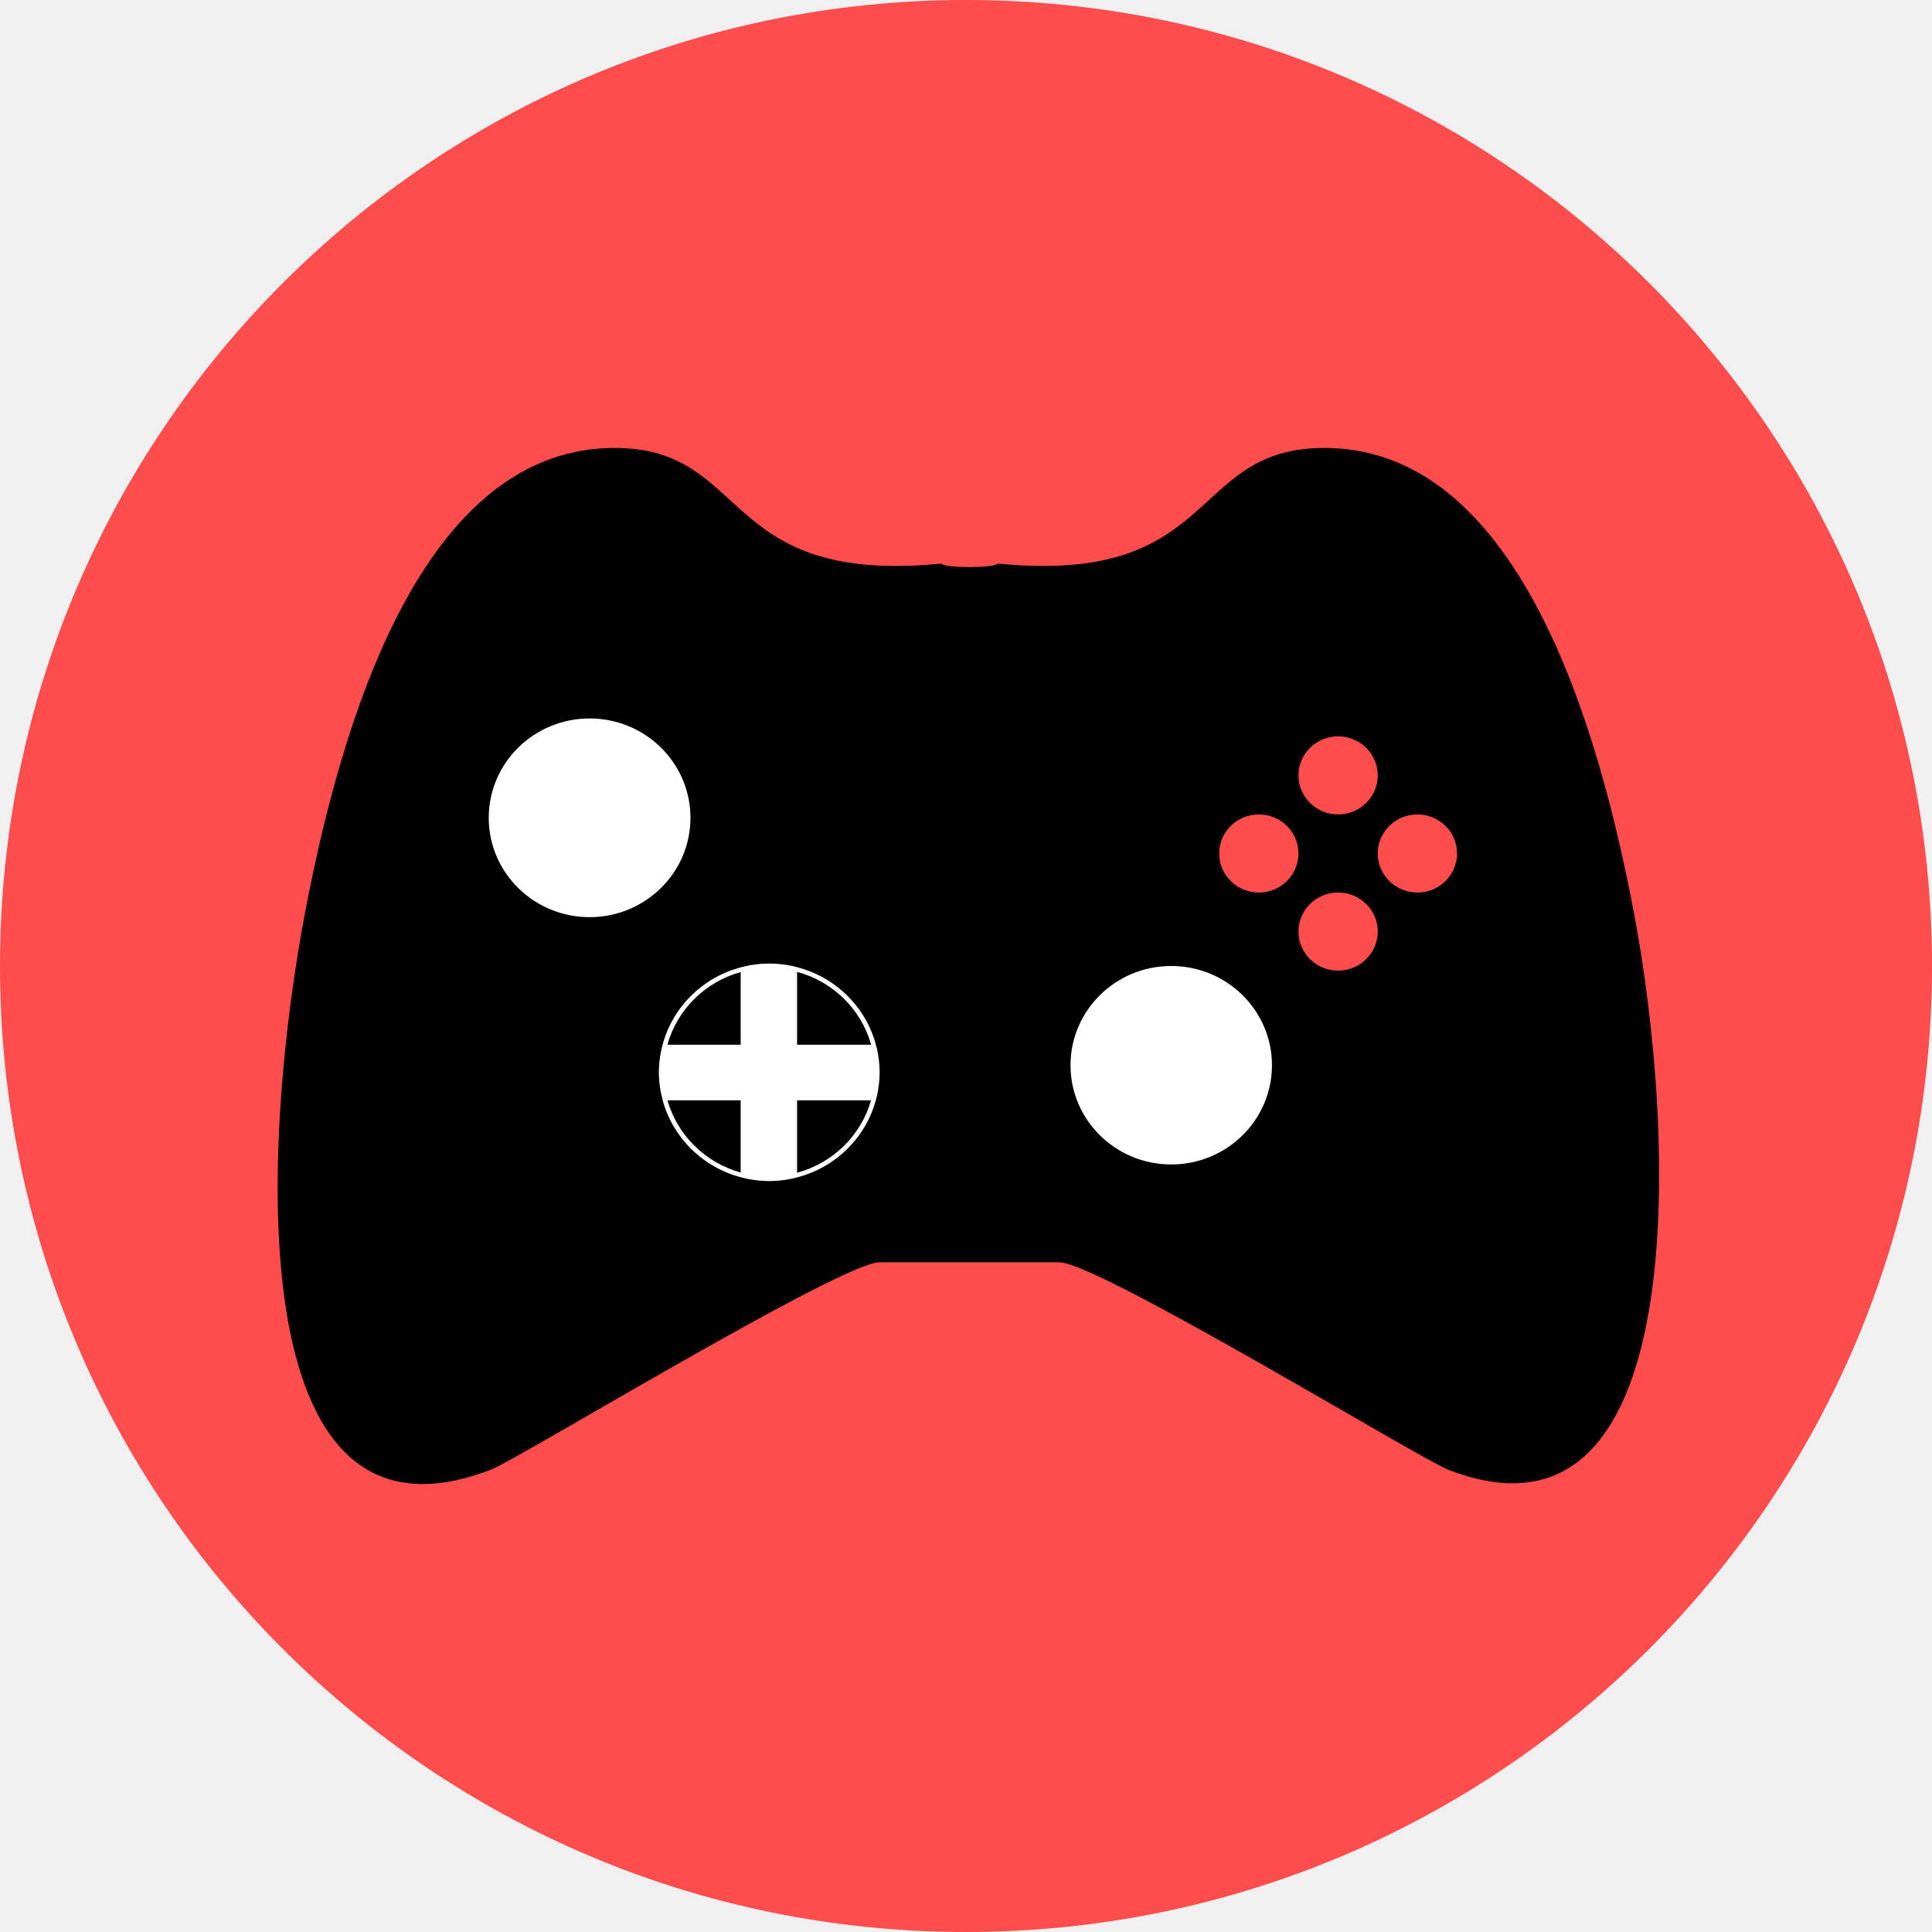
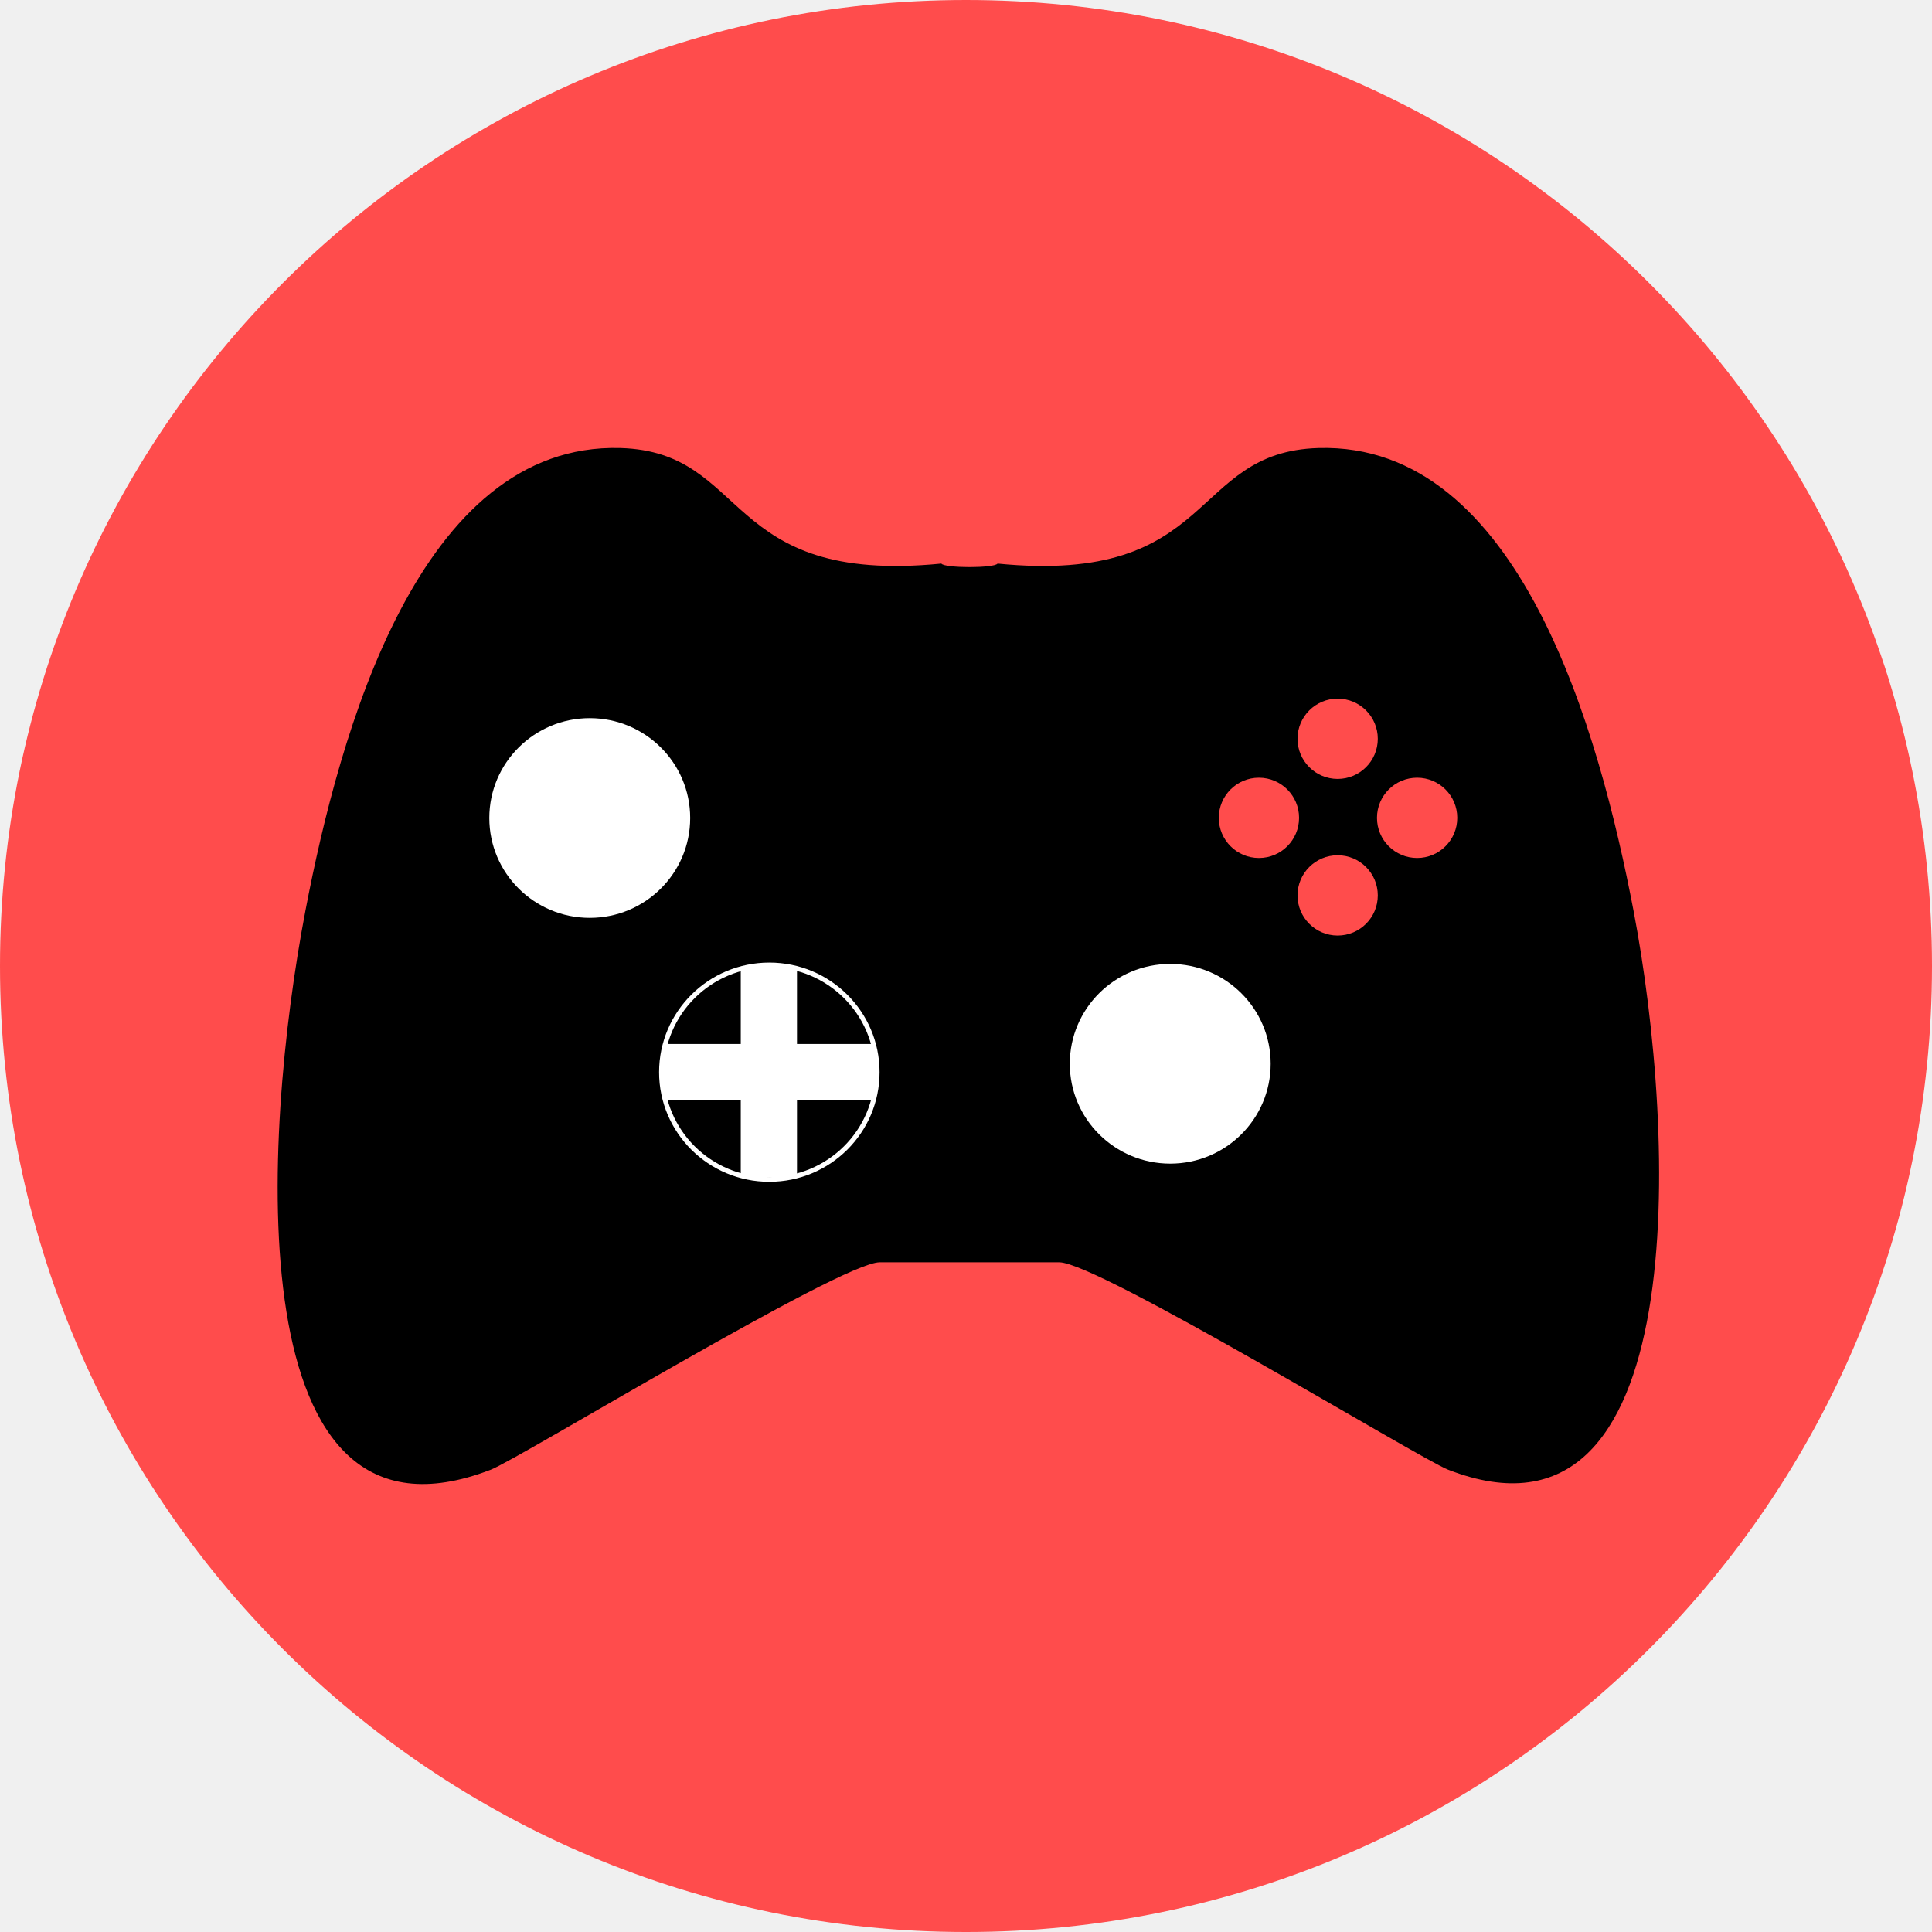
<svg xmlns="http://www.w3.org/2000/svg" id="Layer_1" enable-background="new 0 0 360 270" xml:space="preserve" viewBox="0 0 503.469 503.469" version="1.1" y="0px" x="0px" width="503.469" height="503.469">
  <defs id="defs19" />
-   <g id="layer2" transform="translate(71.73467,116.7347)">
+   <g id="g12" style="opacity:1" transform="translate(71.73467,116.7347)">
    <circle style="opacity:1;fill:#ff4c4c;fill-opacity:1" id="path7214" cx="180" cy="135" r="251.735" />
-   </g>
-   <g id="layer1" transform="translate(71.73467,116.7347)">
-     <ellipse style="display:none;fill:#ff7e7e;fill-opacity:1;stroke-width:1.153" id="path3235" cx="276.149" cy="106.124" rx="35.555" ry="33.994" />
-     <ellipse style="opacity:1;fill:#ffffff;fill-opacity:1;stroke-width:1.196" id="path7218" ry="76.74" rx="70.958" cy="131.526" cx="105.185" />
-     <ellipse style="fill:#ffffff;fill-opacity:1;stroke-width:0.774" id="path7218-3" ry="42.053" rx="54.253" cy="165.861" cx="222.101" />
-   </g>
-   <g id="g12" style="opacity:1" transform="translate(71.73467,116.7347)">
-     <path d="m 155.28,155.51 c -2.573,-9.212 -9.944,-16.461 -19.301,-18.981 v 18.981 h 19.3 z" id="path2" />
-     <path d="M 353.93,120.47 C 345.08,74.28 324.36,-1.47 271.88,0.02 c -33.922,0.966 -26.277,35.779 -83.655,30.111 -0.809,1.224 -13.834,1.224 -14.643,0 C 116.206,35.799 123.848,0.986 89.927,0.02 37.447,-1.474 16.729,74.28 7.88,120.47 c -11.283,58.903 -18.08,171.4 48.263,145.8 7.434,-2.867 91.267,-54.054 101.35,-54.054 h 46.818 c 10.086,0 93.924,51.17 101.35,54.054 63.87,24.79 59.55,-86.9 48.27,-145.8 z M 55.63,96.38 c 0,-14.299 11.767,-25.892 26.282,-25.892 14.517,0 26.283,11.593 26.283,25.892 0,14.299 -11.766,25.892 -26.283,25.892 -14.518,0 -26.285,-11.59 -26.285,-25.89 z m 101.17,72.44 -0.308,1.175 c -2.662,9.815 -10.533,17.528 -20.517,20.096 l -1.784,0.421 c -1.771,0.337 -3.596,0.528 -5.465,0.528 -1.871,0 -3.694,-0.191 -5.465,-0.528 l -1.985,-0.471 c -9.89,-2.62 -17.673,-10.299 -20.315,-20.046 l -0.509,-2.19 c -0.308,-1.659 -0.493,-3.36 -0.493,-5.105 0,-1.746 0.185,-3.447 0.493,-5.106 l 0.48,-2.079 c 2.614,-9.801 10.416,-17.525 20.344,-20.156 L 122.69,135 c 1.948,-0.411 3.964,-0.64 6.036,-0.64 2.071,0 4.087,0.229 6.036,0.64 l 1.213,0.308 c 10.023,2.578 17.914,10.341 20.545,20.207 l 0.279,1.066 c 0.442,1.973 0.694,4.015 0.694,6.119 0,2.1 -0.25,4.15 -0.69,6.12 z M 276.97,75.146 c 5.706,0 10.331,4.557 10.331,10.177 0,5.622 -4.625,10.178 -10.331,10.178 -5.704,0 -10.33,-4.556 -10.33,-10.178 0,-5.62 4.62,-10.177 10.33,-10.177 z m -43.49,111.57 c -14.496,0 -26.246,-11.578 -26.246,-25.858 0,-14.281 11.75,-25.86 26.246,-25.86 14.5,0 26.251,11.579 26.251,25.86 0,14.28 -11.75,25.86 -26.25,25.86 z m 22.83,-70.86 c -5.706,0 -10.331,-4.557 -10.331,-10.179 0,-5.621 4.625,-10.177 10.331,-10.177 5.705,0 10.33,4.556 10.33,10.177 0,5.62 -4.63,10.18 -10.33,10.18 z m 20.66,20.35 c -5.704,0 -10.33,-4.557 -10.33,-10.177 0,-5.62 4.626,-10.177 10.33,-10.177 5.706,0 10.331,4.557 10.331,10.177 0,5.62 -4.63,10.18 -10.33,10.18 z m 20.66,-20.35 c -5.704,0 -10.329,-4.556 -10.329,-10.177 0,-5.621 4.625,-10.178 10.329,-10.178 5.706,0 10.333,4.557 10.333,10.178 0,5.621 -4.63,10.18 -10.33,10.18 z" id="path4" />
-     <path d="m 135.98,188.87 c 9.32,-2.511 16.671,-9.713 19.272,-18.871 H 135.98 v 18.87 z" id="path6" />
-     <path d="m 102.21,170 c 2.582,9.093 9.845,16.262 19.07,18.82 V 170 Z" id="path8" />
-     <path d="m 121.28,136.58 c -9.262,2.569 -16.546,9.784 -19.1,18.929 h 19.1 v -18.93 z" id="path10" />
+     <path d="M 353.93,120.47 C 345.08,74.28 324.36,-1.47 271.88,0.02 c -33.922,0.966 -26.277,35.779 -83.655,30.111 -0.809,1.224 -13.834,1.224 -14.643,0 C 116.206,35.799 123.848,0.986 89.927,0.02 37.447,-1.474 16.729,74.28 7.88,120.47 c -11.283,58.903 -18.08,171.4 48.263,145.8 7.434,-2.867 91.267,-54.054 101.35,-54.054 h 46.818 c 10.086,0 93.924,51.17 101.35,54.054 63.87,24.79 59.55,-86.9 48.27,-145.8 z" id="path4" style="display:inline" />
+     <ellipse style="display:inline;fill:#ffffff;fill-opacity:1;stroke-width:0.977" id="path2726" cx="233.222" cy="160.48" rx="26.173" ry="26.022" />
+     <ellipse style="display:inline;fill:#ffffff;fill-opacity:1;stroke-width:0.977" id="ellipse2728" cx="81.951" cy="96.434" rx="26.173" ry="26.022" />
+     <ellipse style="display:inline;fill:none;fill-opacity:1;stroke:#ffffff;stroke-width:1.239;stroke-dasharray:none;stroke-opacity:1" id="ellipse2883" cx="128.749" cy="162.672" rx="28.11" ry="27.947" />
+     <circle style="display:inline;fill:#ff4c4c;fill-opacity:1;stroke-width:1.052" id="path2834" cx="297.561" cy="96.395" r="10.461" />
+     <circle style="display:inline;fill:#ff4c4c;fill-opacity:1;stroke-width:1.052" id="circle2855" cx="256.337" cy="96.395" r="10.461" />
+     <circle style="display:inline;fill:#ff4c4c;fill-opacity:1;stroke-width:1.052" id="circle2857" cx="276.852" cy="75.789" r="10.461" />
+     <circle style="display:inline;fill:#ff4c4c;fill-opacity:1;stroke-width:1.052" id="circle2859" cx="276.852" cy="116.604" r="10.461" />
+     <rect style="display:inline;fill:#ffffff;fill-opacity:1;stroke:none;stroke-width:1.433;stroke-dasharray:none;stroke-opacity:1" id="rect2962" width="14.65" height="54.892" x="193.04" y="251.936" transform="translate(-71.73467,-116.7347)" />
+     <rect style="display:inline;fill:#ffffff;fill-opacity:1;stroke:none;stroke-width:1.436;stroke-dasharray:none;stroke-opacity:1" id="rect2964" width="14.65" height="55.122" x="272.057" y="-228.042" transform="rotate(90,22.5,-94.23466)" />
  </g>
</svg>
